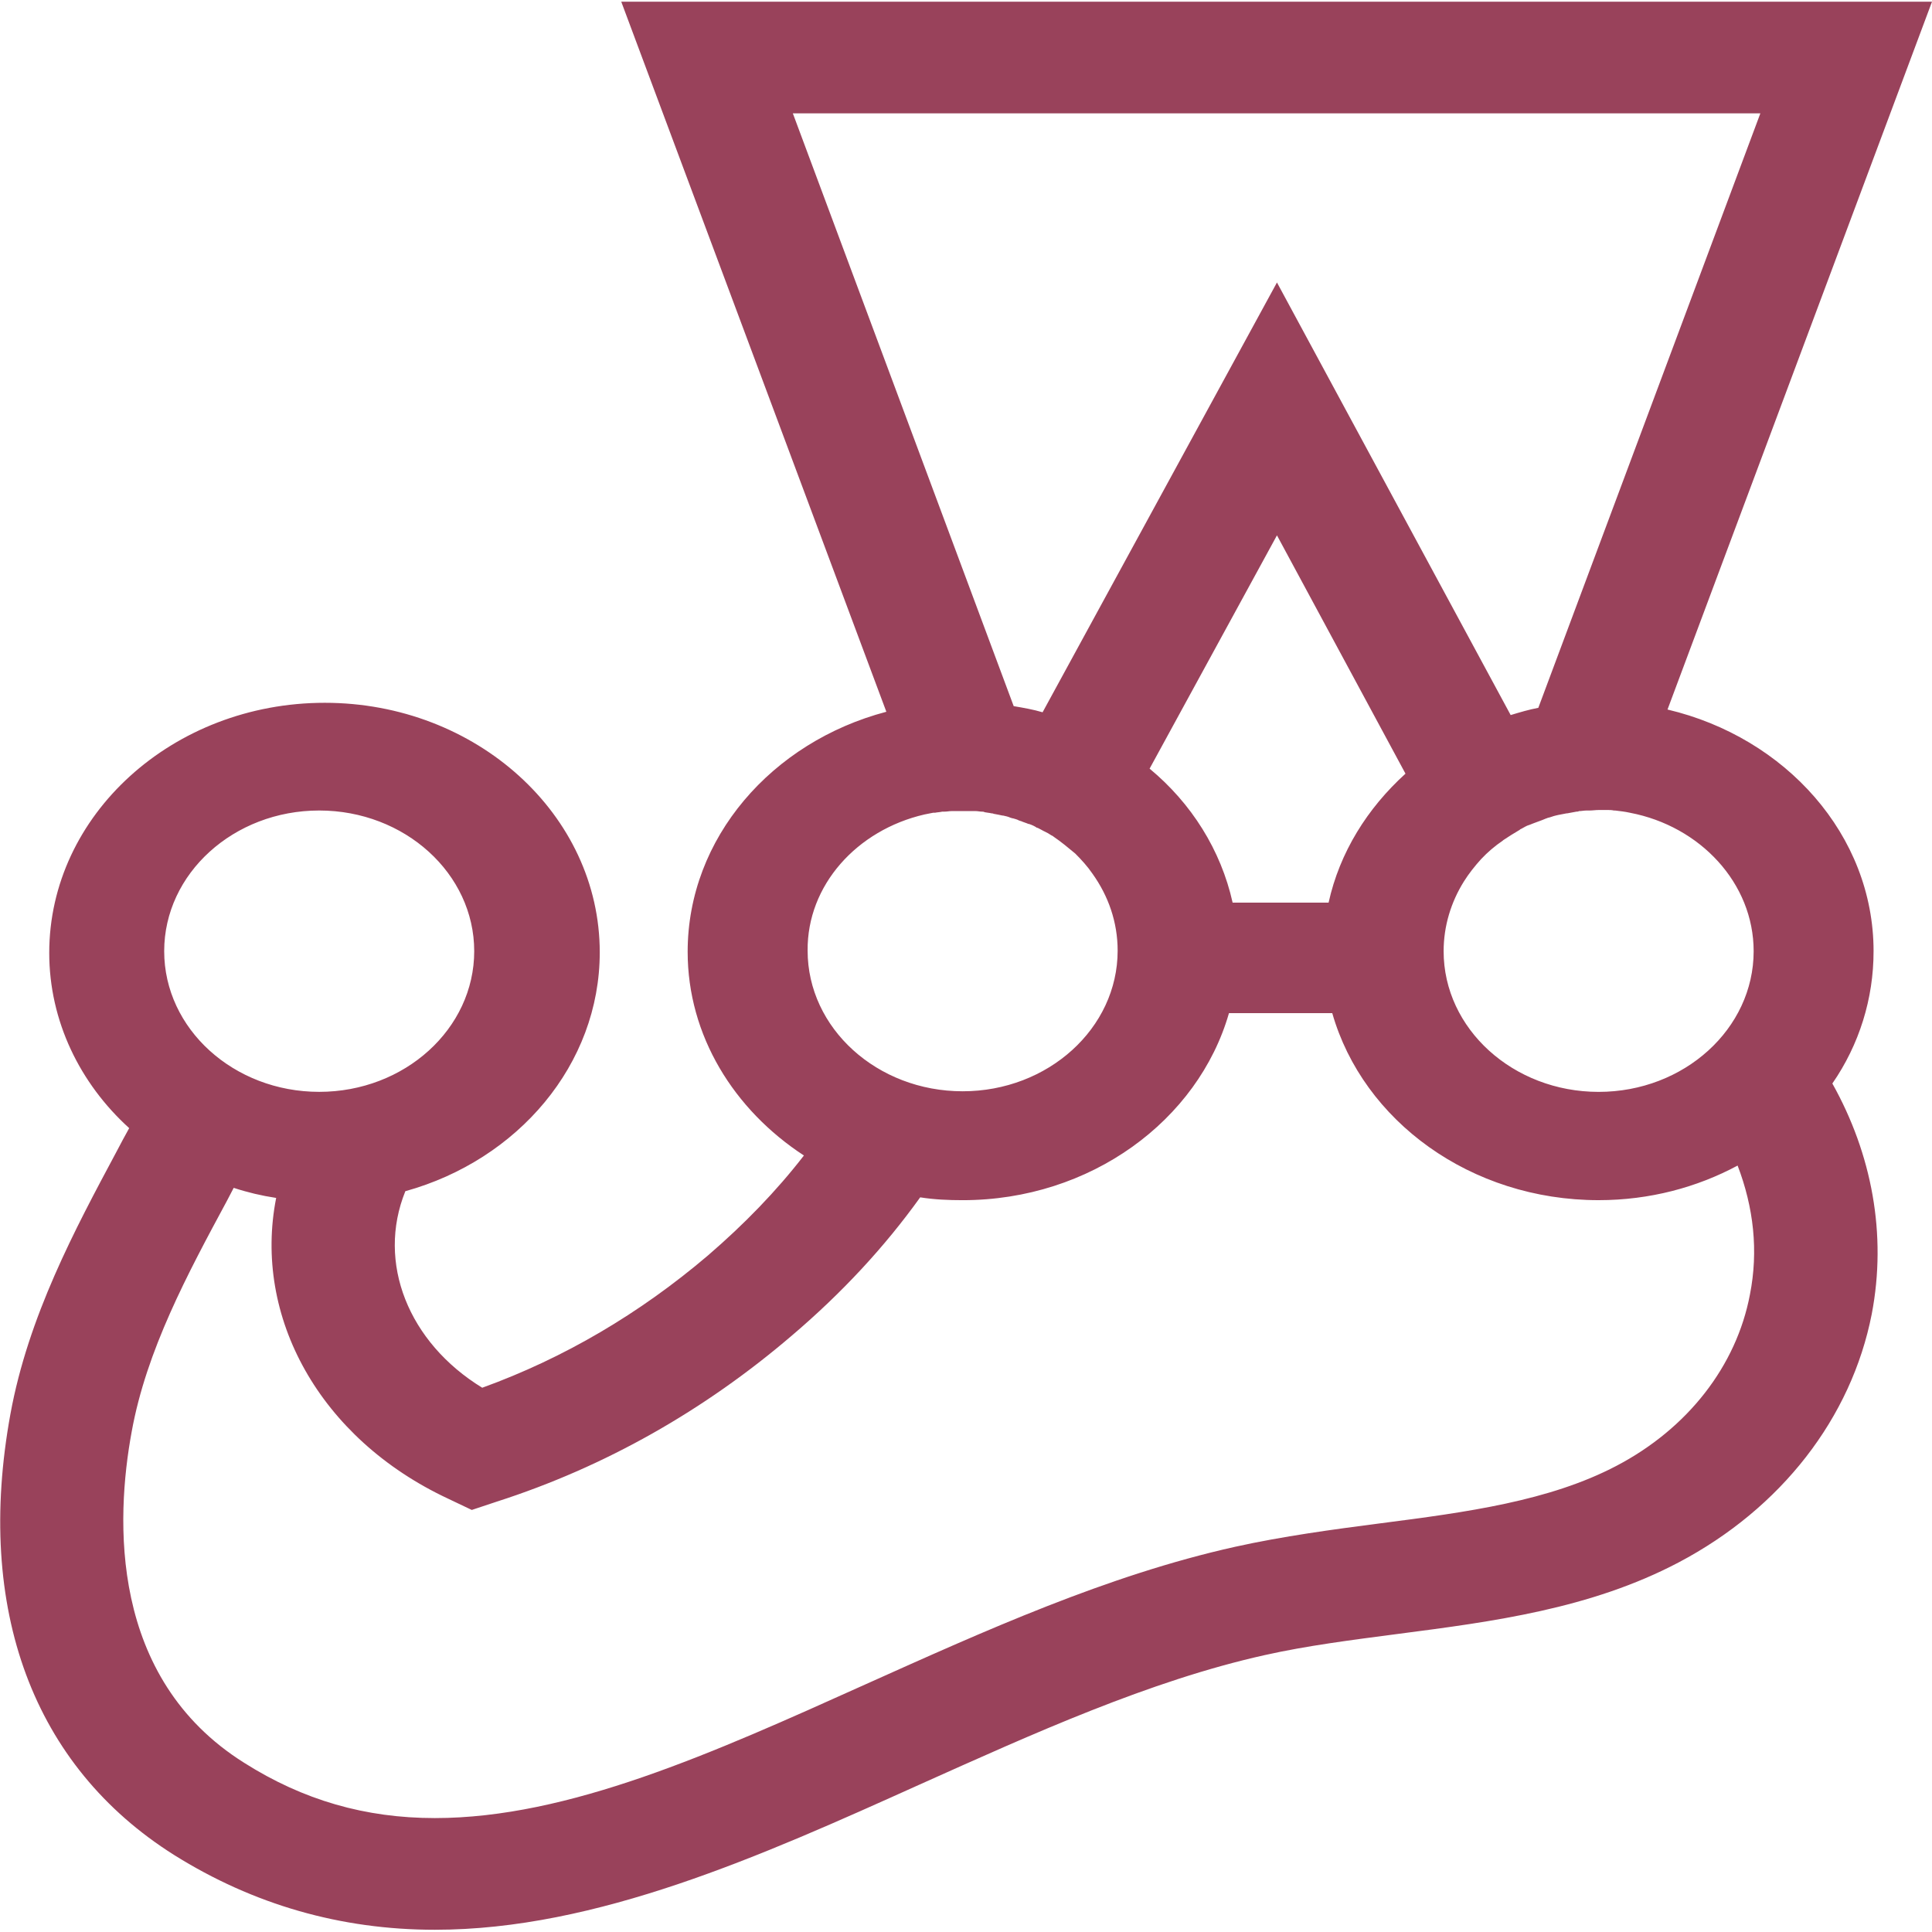
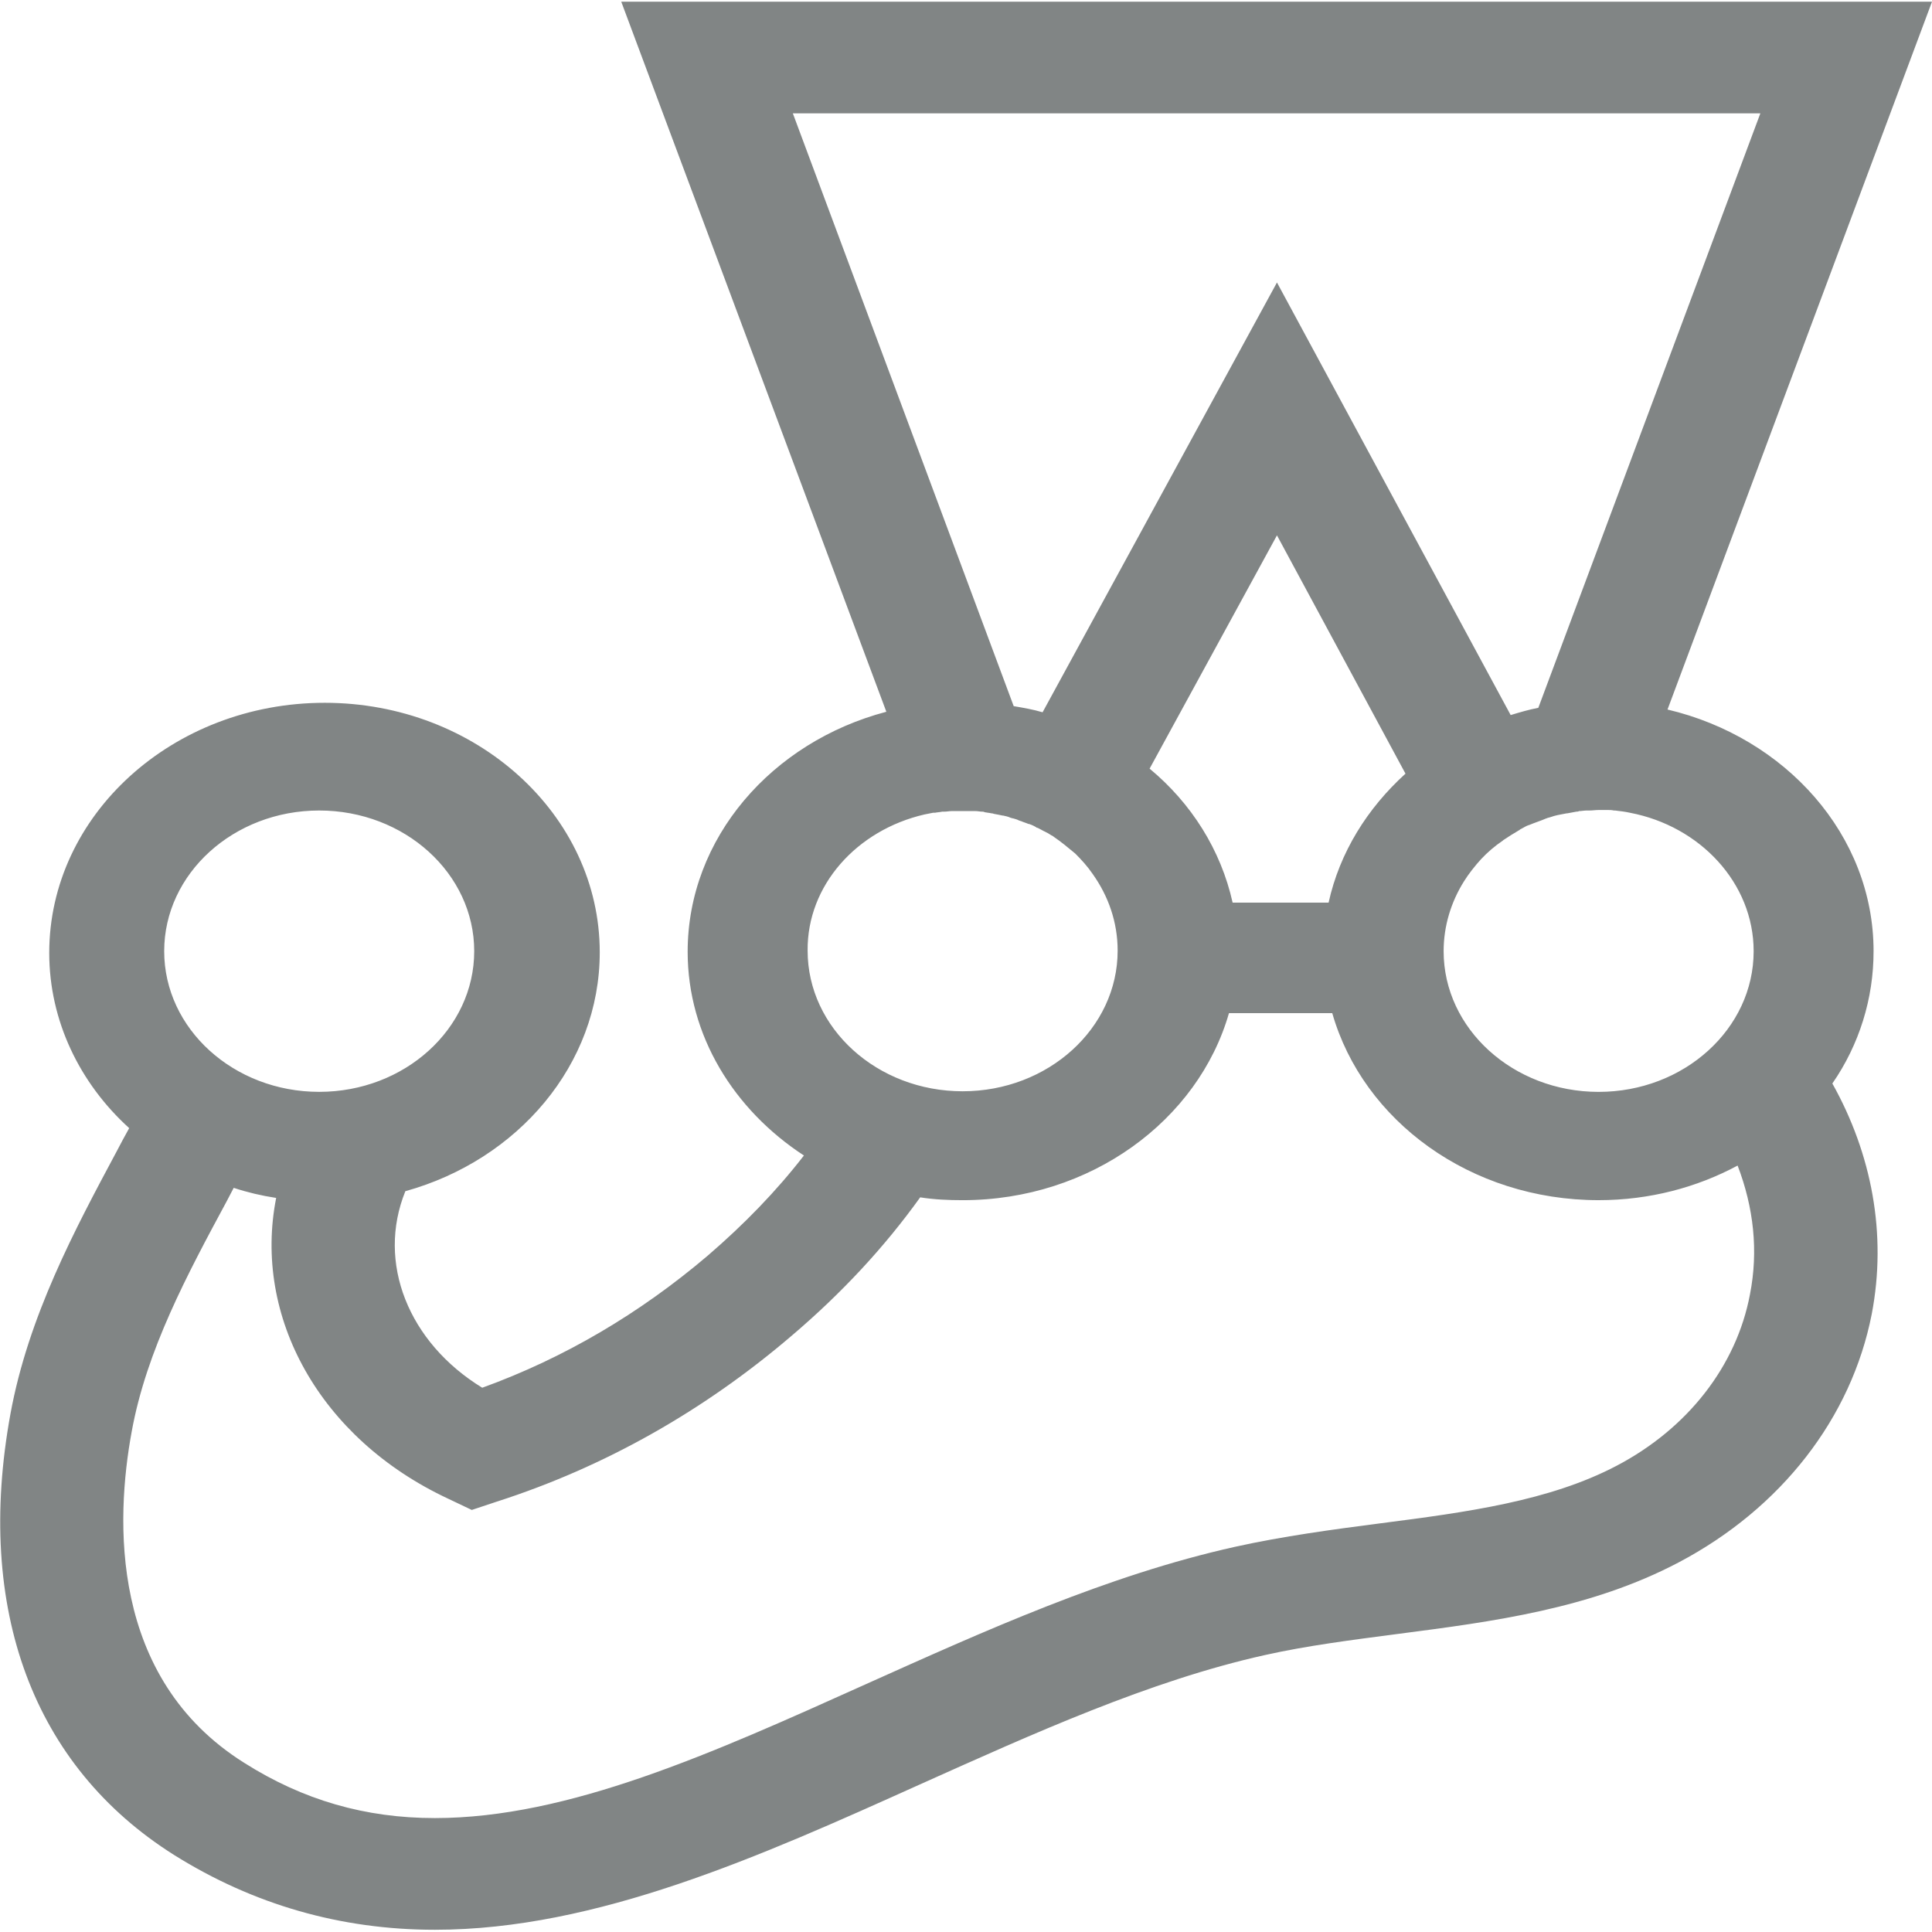
<svg xmlns="http://www.w3.org/2000/svg" viewBox="0 0 128 128">
-   <path fill="#99425B" d="M124.129 63.02c0-7.692-5.828-14.165-13.652-16.012L128 .113H41.16l17.563 47.043c-7.578 1.996-13.164 8.356-13.164 15.903 0 5.546 3.058 10.464 7.703 13.496-1.832 2.367-3.953 4.55-6.356 6.62-4.523 3.848-9.539 6.805-14.957 8.766-4.89-2.996-7.008-8.285-5.094-13.02 7.457-2.07 12.88-8.394 12.88-15.827 0-9.133-8.192-16.532-18.22-16.532-10.066 0-18.253 7.434-18.253 16.57 0 4.513 2.035 8.653 5.297 11.61-.286.52-.57 1.035-.856 1.59C4.973 81.438 1.875 87.207.691 93.68c-2.363 12.941 1.508 23.336 10.84 29.215 5.258 3.293 11.047 4.957 17.282 4.957 10.714 0 21.597-4.883 32.109-9.618 7.5-3.363 15.242-6.879 22.863-8.578 2.813-.629 5.746-1 8.844-1.406 6.273-.813 12.754-1.664 18.582-4.734 6.805-3.586 11.45-9.579 12.797-16.457 1.015-5.29 0-10.614-2.61-15.274a15.35 15.35 0 002.73-8.765zm-7.945 0c0 5.14-4.606 9.32-10.27 9.32s-10.27-4.18-10.27-9.32c0-1.665.489-3.254 1.344-4.622.325-.52.735-1.035 1.14-1.48a8.517 8.517 0 011.427-1.219l.043-.039c.324-.222.691-.445 1.058-.664 0 0 .04 0 .04-.039.163-.074.327-.184.492-.258.039 0 .078-.039.12-.039.165-.07.368-.144.57-.219a8.78 8.78 0 00.571-.222c.04 0 .082-.04.121-.04.164-.034.328-.109.489-.144.043 0 .125-.039.164-.039.203-.035.367-.074.57-.11h.043l.61-.113c.042 0 .12 0 .163-.035.164 0 .325-.039.489-.039h.203c.203 0 .41-.035.652-.035h.531c.16 0 .286 0 .446.035h.082c.328.04.652.074.98.149 4.645.886 8.192 4.66 8.192 9.172zM52.527 7.508h64.102l-14.711 39.387c-.61.113-1.223.296-1.832.48l-15.484-28.66L69.074 47.19c-.613-.183-1.265-.296-1.914-.406zM81.664 59.8c-.773-3.477-2.73-6.582-5.5-8.875l8.438-15.457 8.515 15.789c-2.527 2.293-4.36 5.215-5.094 8.543zM61.25 53.96c.203-.04.367-.074.57-.113h.121c.164-.035.329-.035.489-.075h.164c.164 0 .285-.035.449-.035h1.59c.16 0 .285.035.406.035.082 0 .121 0 .203.04.164.035.285.035.45.074.038 0 .081 0 .163.035.204.039.407.074.57.113h.04c.164.035.328.07.488.145.043 0 .082.039.164.039.121.035.285.074.406.148.043 0 .082.035.125.035.16.075.325.114.489.188h.039c.203.07.367.144.531.258h.04c.163.074.327.183.491.257.04 0 .04.04.078.04.164.07.286.183.45.257l.043.035c.488.333.937.704 1.382 1.075l.043.035c.407.406.813.851 1.141 1.332 1.059 1.48 1.672 3.219 1.672 5.105 0 5.141-4.606 9.317-10.27 9.317s-10.27-4.176-10.27-9.317c-.042-4.328 3.259-7.988 7.743-9.023zm-40.102-.262c5.665 0 10.27 4.18 10.27 9.32 0 5.141-4.605 9.32-10.27 9.32-5.664 0-10.27-4.179-10.27-9.32 0-5.14 4.606-9.32 10.27-9.32zm94.79 32.067c-.895 4.73-4.118 8.875-8.844 11.351-4.442 2.332-9.903 3.07-15.649 3.809-3.136.406-6.437.851-9.617 1.554-8.476 1.887-16.625 5.586-24.531 9.133-10.106 4.551-19.645 8.84-28.484 8.84-4.606 0-8.723-1.183-12.633-3.66-8.965-5.621-8.52-16.16-7.457-21.93.976-5.402 3.707-10.468 6.316-15.312.16-.297.285-.555.445-.852.899.297 1.836.52 2.813.668-1.547 7.84 2.851 15.938 11.41 19.934l1.55.738 1.669-.555c7.133-2.293 13.734-6.027 19.562-11.02 3.301-2.812 6.114-5.843 8.477-9.136.937.149 1.875.188 2.812.188 8.477 0 15.606-5.29 17.645-12.391h6.844c2.039 7.137 9.171 12.39 17.648 12.39 3.383 0 6.52-.85 9.207-2.292 1.063 2.773 1.387 5.656.817 8.543zm0 0" />
+   <path fill="#818585" d="M124.129 63.02c0-7.692-5.828-14.165-13.652-16.012L128 .113H41.16l17.563 47.043c-7.578 1.996-13.164 8.356-13.164 15.903 0 5.546 3.058 10.464 7.703 13.496-1.832 2.367-3.953 4.55-6.356 6.62-4.523 3.848-9.539 6.805-14.957 8.766-4.89-2.996-7.008-8.285-5.094-13.02 7.457-2.07 12.88-8.394 12.88-15.827 0-9.133-8.192-16.532-18.22-16.532-10.066 0-18.253 7.434-18.253 16.57 0 4.513 2.035 8.653 5.297 11.61-.286.52-.57 1.035-.856 1.59C4.973 81.438 1.875 87.207.691 93.68c-2.363 12.941 1.508 23.336 10.84 29.215 5.258 3.293 11.047 4.957 17.282 4.957 10.714 0 21.597-4.883 32.109-9.618 7.5-3.363 15.242-6.879 22.863-8.578 2.813-.629 5.746-1 8.844-1.406 6.273-.813 12.754-1.664 18.582-4.734 6.805-3.586 11.45-9.579 12.797-16.457 1.015-5.29 0-10.614-2.61-15.274a15.35 15.35 0 002.73-8.765zm-7.945 0c0 5.14-4.606 9.32-10.27 9.32s-10.27-4.18-10.27-9.32c0-1.665.489-3.254 1.344-4.622.325-.52.735-1.035 1.14-1.48a8.517 8.517 0 011.427-1.219l.043-.039c.324-.222.691-.445 1.058-.664 0 0 .04 0 .04-.039.163-.074.327-.184.492-.258.039 0 .078-.039.12-.039.165-.07.368-.144.57-.219a8.78 8.78 0 00.571-.222c.04 0 .082-.04.121-.04.164-.034.328-.109.489-.144.043 0 .125-.039.164-.039.203-.035.367-.074.57-.11h.043l.61-.113c.042 0 .12 0 .163-.035.164 0 .325-.039.489-.039h.203c.203 0 .41-.035.652-.035h.531c.16 0 .286 0 .446.035h.082c.328.04.652.074.98.149 4.645.886 8.192 4.66 8.192 9.172zM52.527 7.508h64.102l-14.711 39.387c-.61.113-1.223.296-1.832.48l-15.484-28.66L69.074 47.19c-.613-.183-1.265-.296-1.914-.406zM81.664 59.8c-.773-3.477-2.73-6.582-5.5-8.875l8.438-15.457 8.515 15.789c-2.527 2.293-4.36 5.215-5.094 8.543zM61.25 53.96c.203-.04.367-.074.57-.113h.121c.164-.035.329-.035.489-.075h.164c.164 0 .285-.035.449-.035h1.59c.16 0 .285.035.406.035.082 0 .121 0 .203.04.164.035.285.035.45.074.038 0 .081 0 .163.035.204.039.407.074.57.113h.04c.164.035.328.07.488.145.043 0 .082.039.164.039.121.035.285.074.406.148.043 0 .082.035.125.035.16.075.325.114.489.188h.039c.203.07.367.144.531.258h.04c.163.074.327.183.491.257.04 0 .04.04.078.04.164.07.286.183.45.257l.043.035c.488.333.937.704 1.382 1.075l.043.035c.407.406.813.851 1.141 1.332 1.059 1.48 1.672 3.219 1.672 5.105 0 5.141-4.606 9.317-10.27 9.317s-10.27-4.176-10.27-9.317c-.042-4.328 3.259-7.988 7.743-9.023zm-40.102-.262c5.665 0 10.27 4.18 10.27 9.32 0 5.141-4.605 9.32-10.27 9.32-5.664 0-10.27-4.179-10.27-9.32 0-5.14 4.606-9.32 10.27-9.32zm94.79 32.067c-.895 4.73-4.118 8.875-8.844 11.351-4.442 2.332-9.903 3.07-15.649 3.809-3.136.406-6.437.851-9.617 1.554-8.476 1.887-16.625 5.586-24.531 9.133-10.106 4.551-19.645 8.84-28.484 8.84-4.606 0-8.723-1.183-12.633-3.66-8.965-5.621-8.52-16.16-7.457-21.93.976-5.402 3.707-10.468 6.316-15.312.16-.297.285-.555.445-.852.899.297 1.836.52 2.813.668-1.547 7.84 2.851 15.938 11.41 19.934l1.55.738 1.669-.555c7.133-2.293 13.734-6.027 19.562-11.02 3.301-2.812 6.114-5.843 8.477-9.136.937.149 1.875.188 2.812.188 8.477 0 15.606-5.29 17.645-12.391h6.844c2.039 7.137 9.171 12.39 17.648 12.39 3.383 0 6.52-.85 9.207-2.292 1.063 2.773 1.387 5.656.817 8.543zm0 0" />
</svg>
